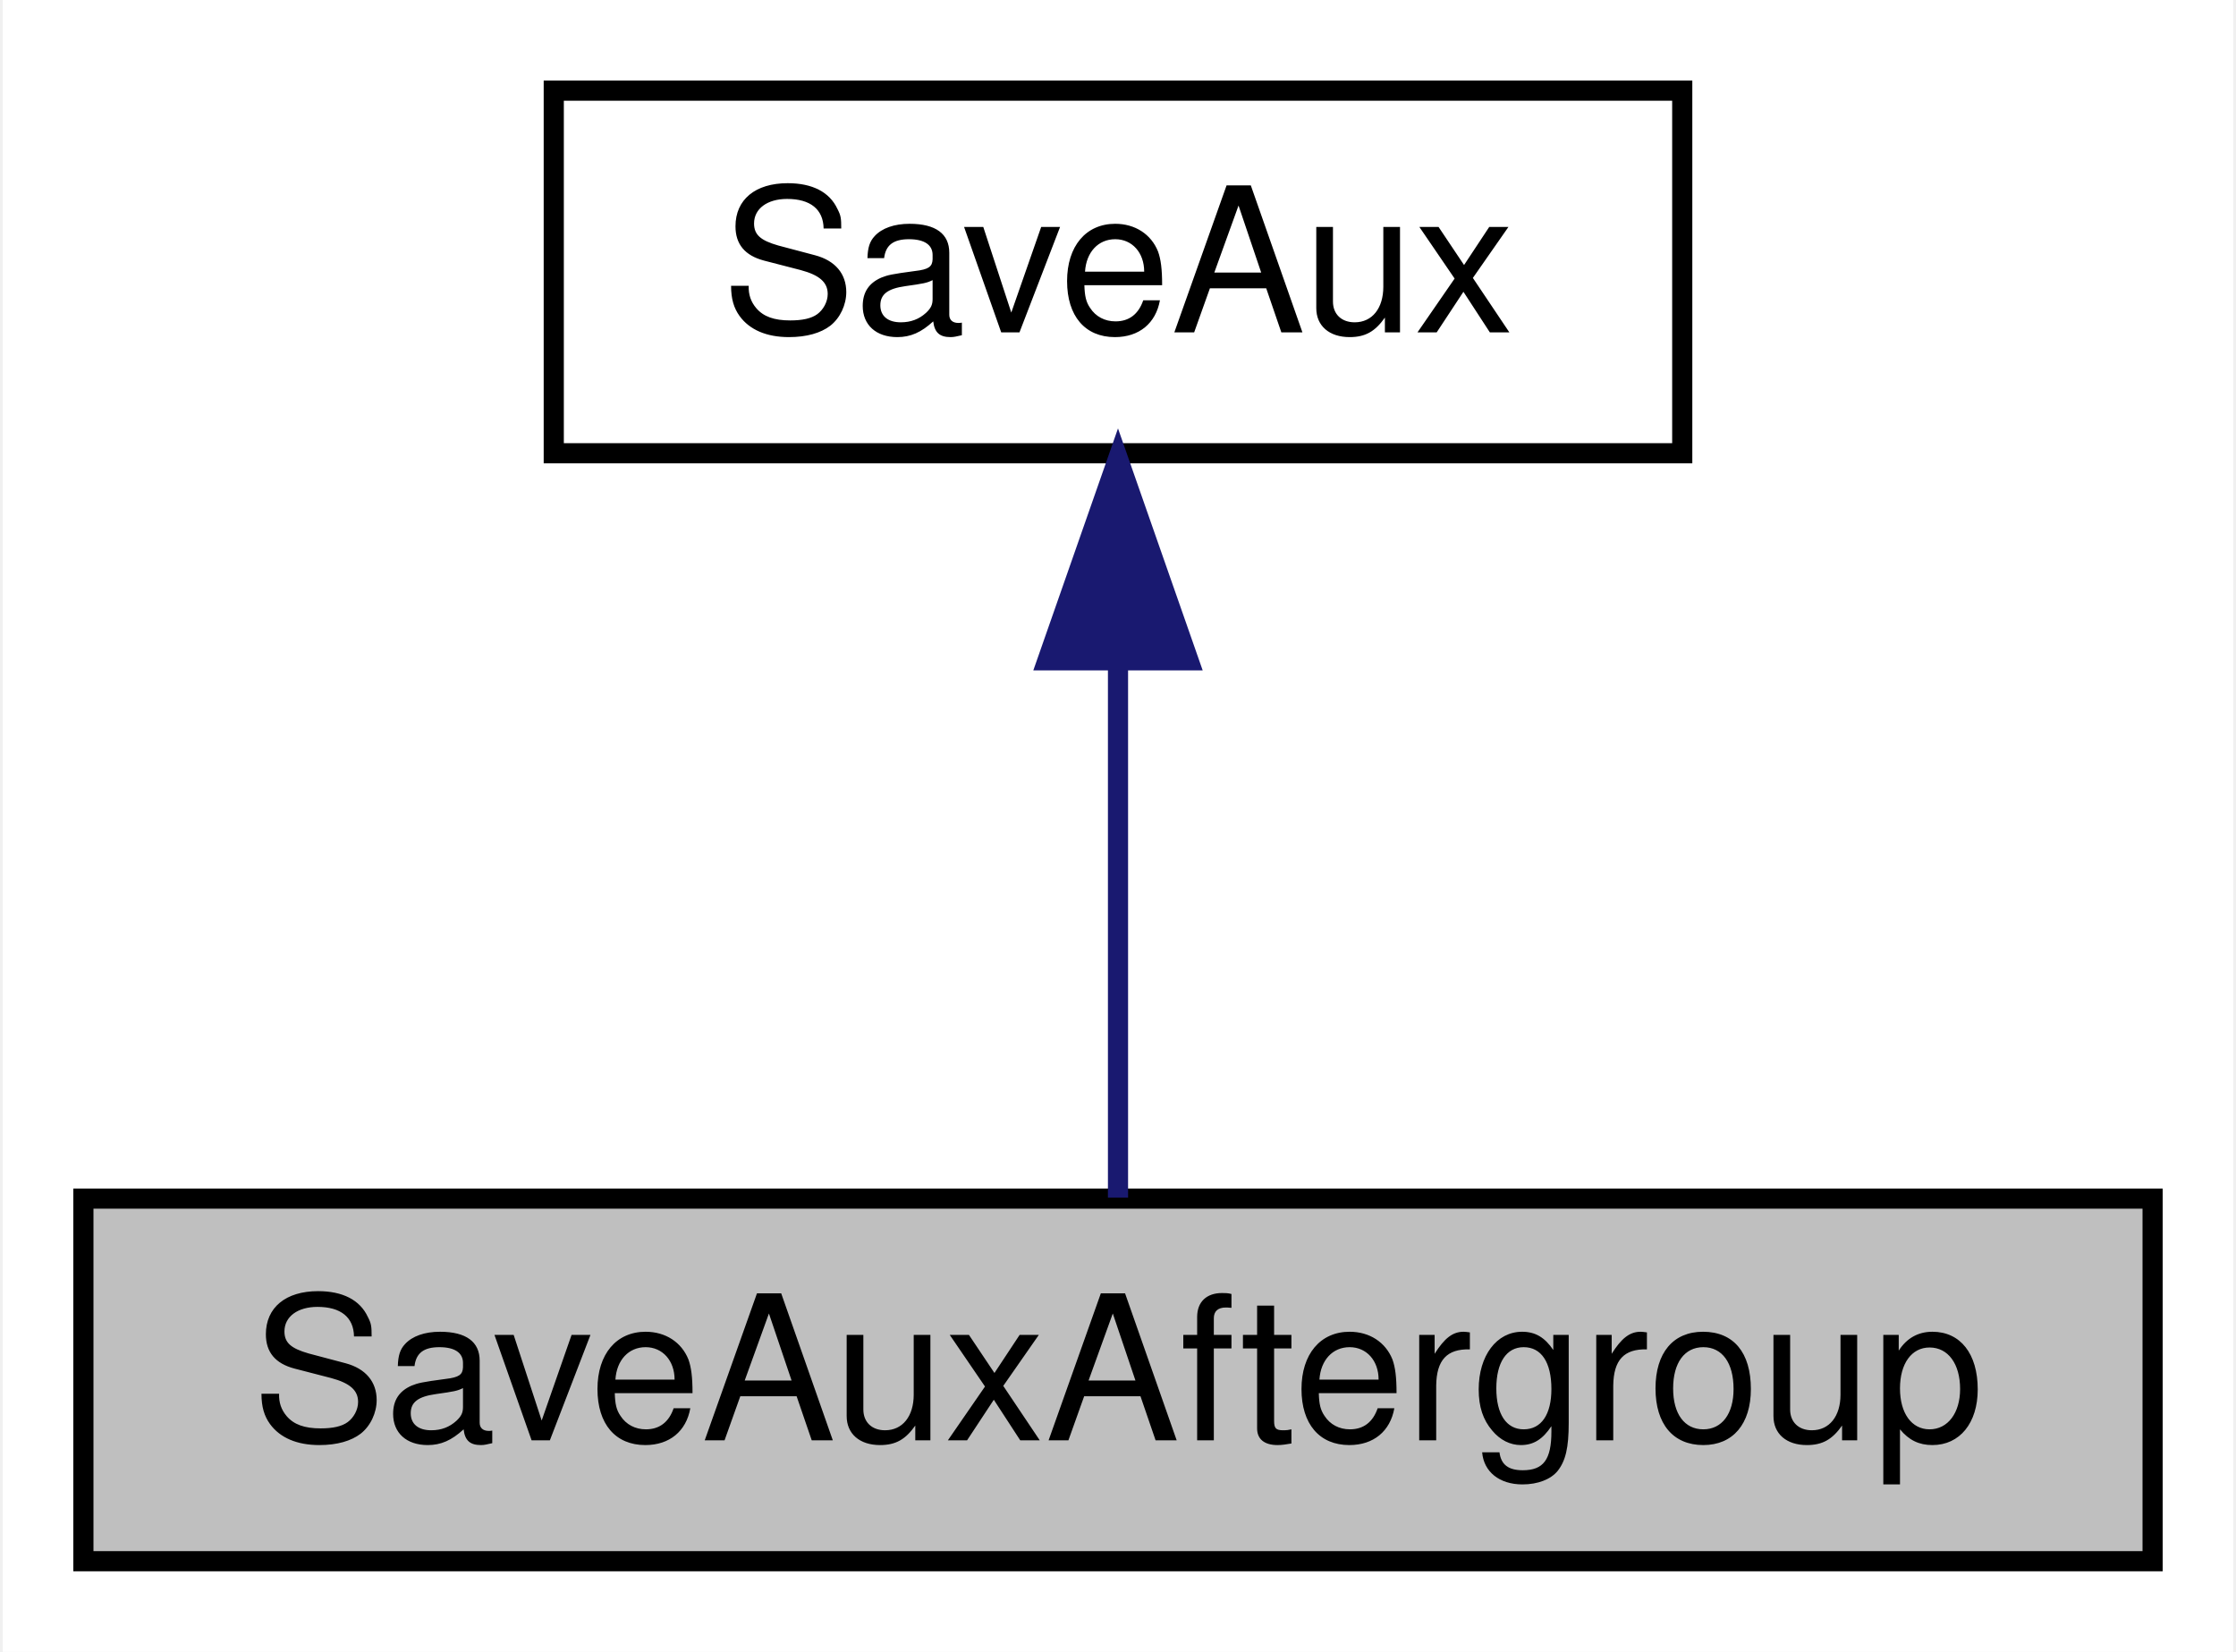
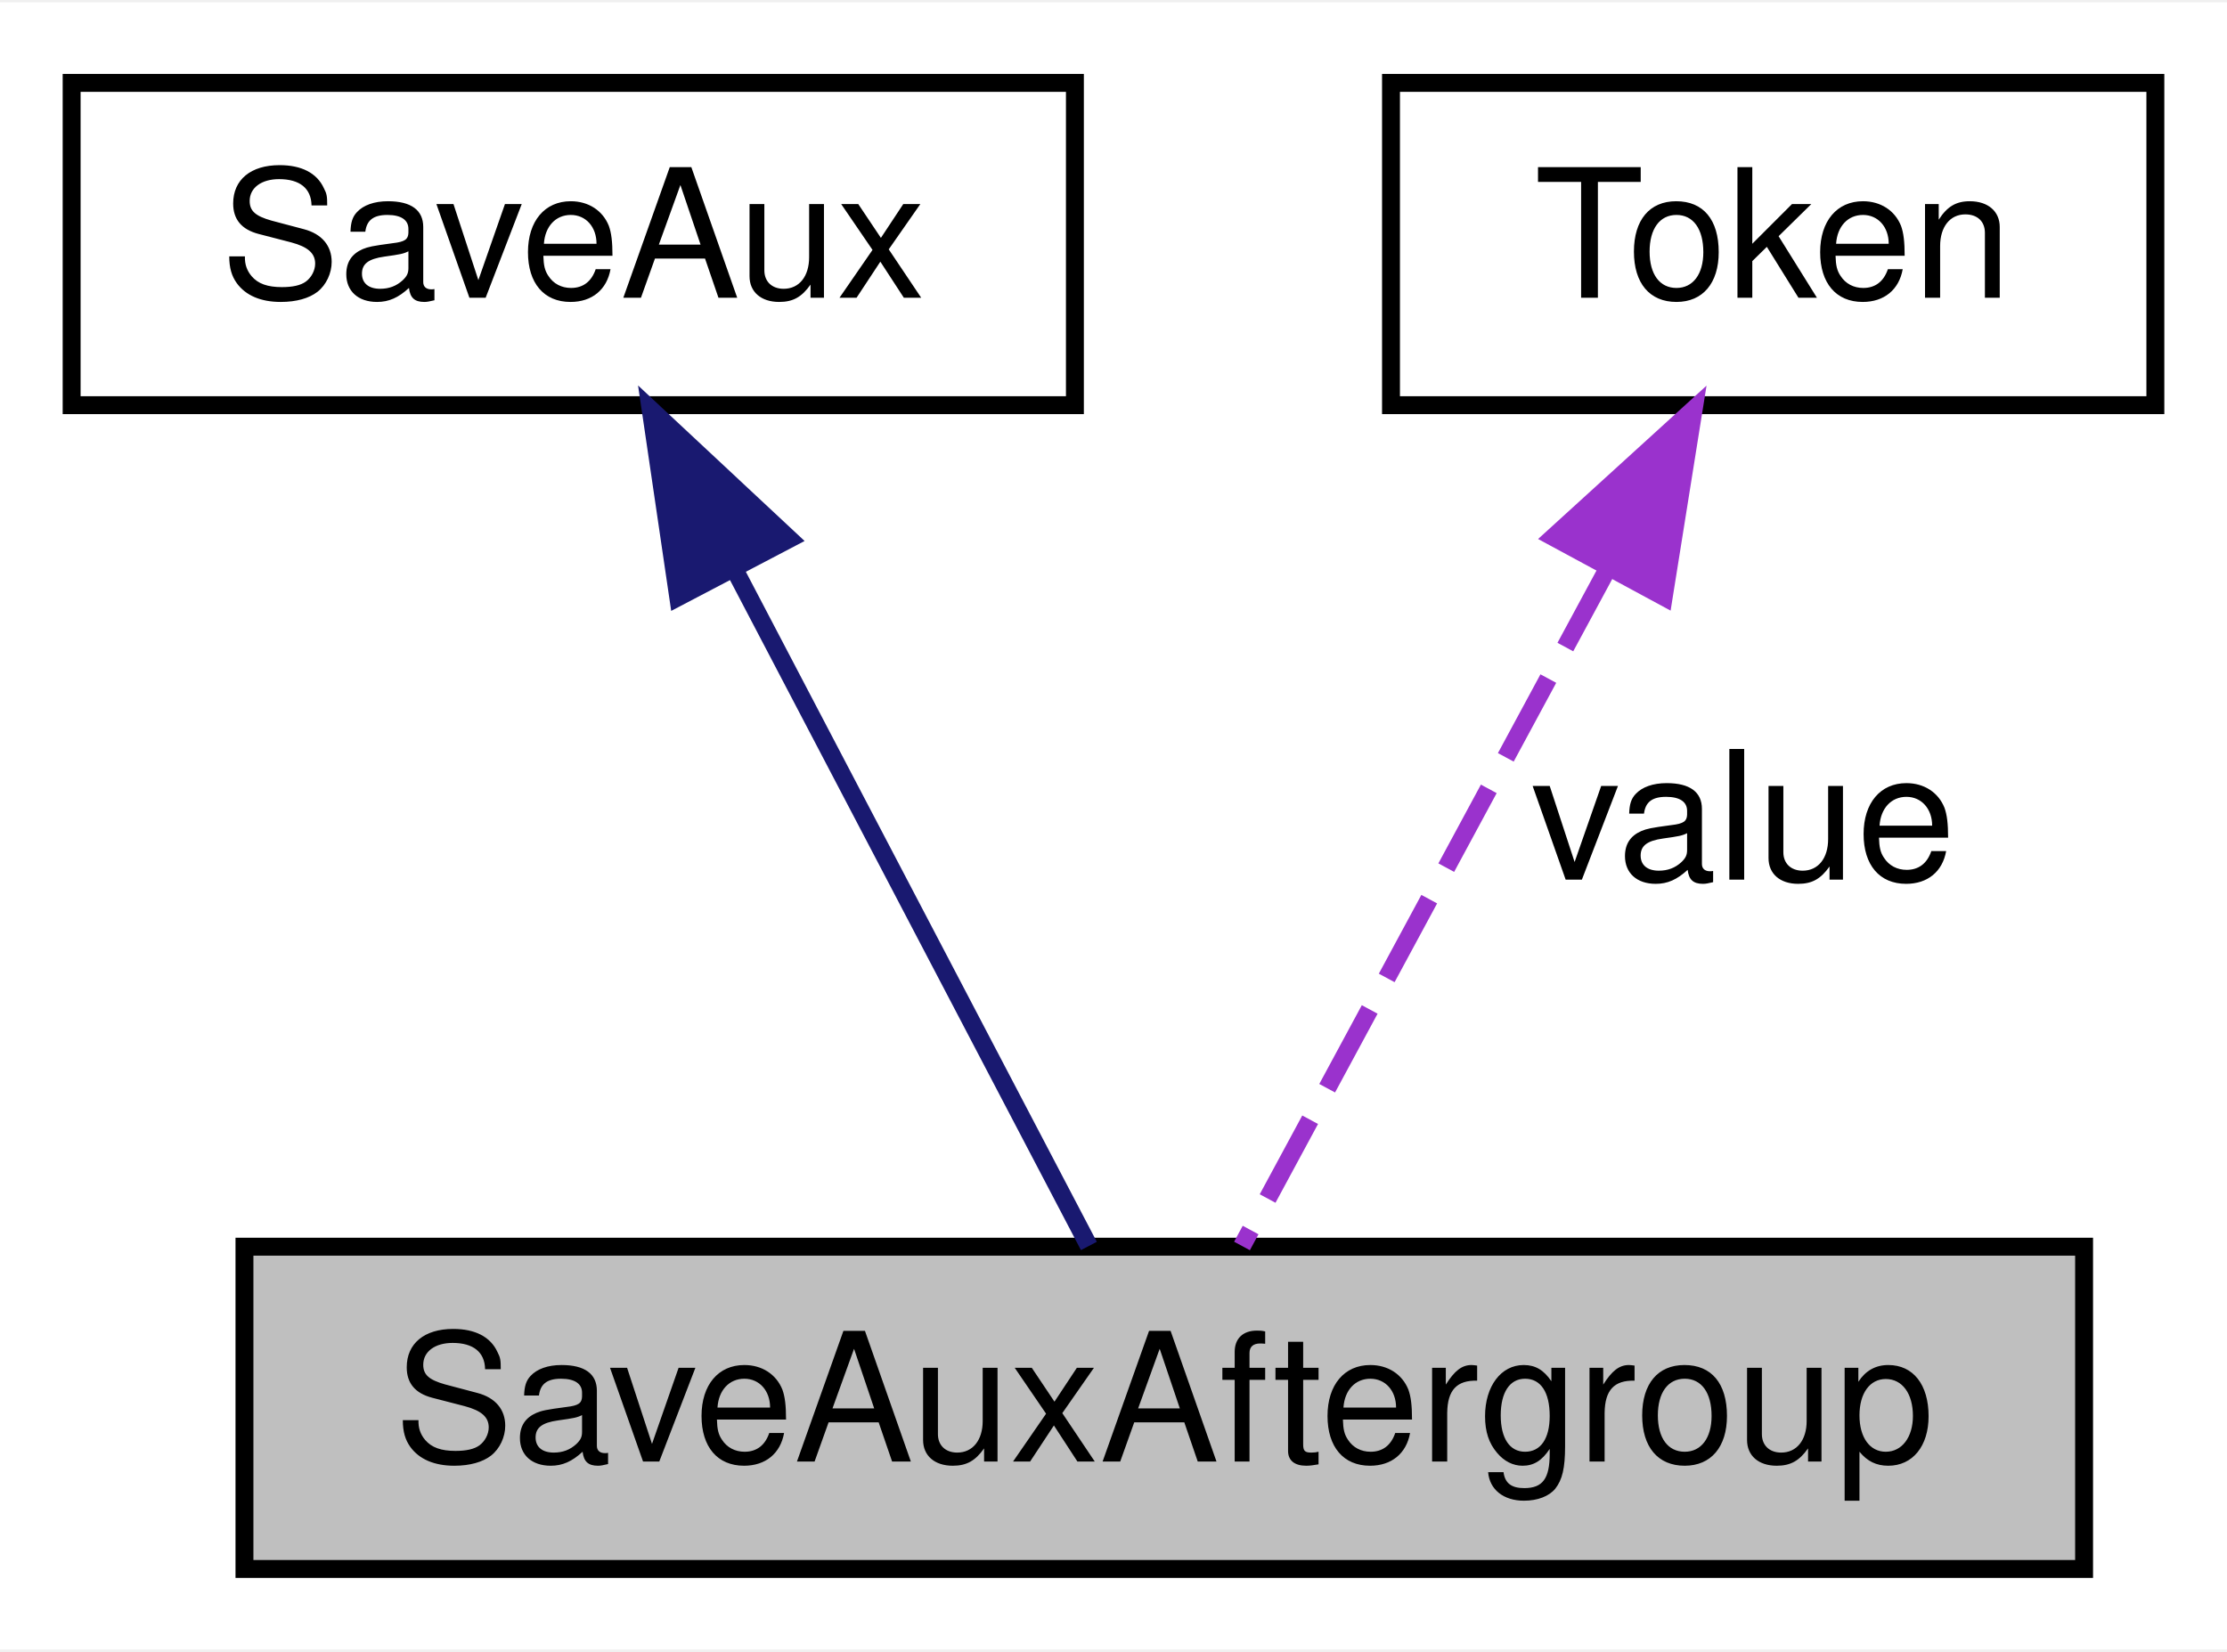
- <svg xmlns="http://www.w3.org/2000/svg" xmlns:xlink="http://www.w3.org/1999/xlink" width="111pt" height="82pt" viewBox="0.00 0.00 110.72 82.00">
-   <g id="graph0" class="graph" transform="scale(1 1) rotate(0) translate(4 78)">
-     <polygon fill="white" stroke="transparent" points="-4,4 -4,-78 106.72,-78 106.72,4 -4,4" />
+ <svg xmlns="http://www.w3.org/2000/svg" xmlns:xlink="http://www.w3.org/1999/xlink" width="124pt" height="92pt" viewBox="0.00 0.00 124.35 92.00">
+   <g id="graph0" class="graph" transform="scale(1 1) rotate(0) translate(4 88)">
+     <polygon fill="white" stroke="transparent" points="-4,4 -4,-88 120.35,-88 120.35,4 -4,4" />
    <g id="node1" class="node">
      <g id="a_node1">
        <a xlink:title=" ">
-           <polygon fill="#bfbfbf" stroke="black" points="0,-0.5 0,-18.5 102.72,-18.5 102.72,-0.5 0,-0.5" />
-           <text text-anchor="middle" x="51.36" y="-6.5" font-family="Helvetica,sans-Serif" font-size="10.00">SaveAuxAftergroup</text>
+           <polygon fill="#bfbfbf" stroke="black" points="9.65,-0.5 9.65,-18.5 112.37,-18.5 112.37,-0.5 9.65,-0.5" />
+           <text text-anchor="middle" x="61.01" y="-6.5" font-family="Helvetica,sans-Serif" font-size="10.00">SaveAuxAftergroup</text>
        </a>
      </g>
    </g>
    <g id="node2" class="node">
      <g id="a_node2">
        <a xlink:href="../../da/df8/class_save_aux.html" target="_top" xlink:title=" ">
-           <polygon fill="white" stroke="black" points="23.35,-55.5 23.35,-73.5 79.37,-73.5 79.37,-55.5 23.35,-55.5" />
-           <text text-anchor="middle" x="51.36" y="-61.5" font-family="Helvetica,sans-Serif" font-size="10.00">SaveAux</text>
+           <polygon fill="white" stroke="black" points="0,-65.5 0,-83.5 56.02,-83.5 56.02,-65.5 0,-65.5" />
+           <text text-anchor="middle" x="28.01" y="-71.5" font-family="Helvetica,sans-Serif" font-size="10.00">SaveAux</text>
        </a>
      </g>
    </g>
    <g id="edge1" class="edge">
-       <path fill="none" stroke="midnightblue" d="M51.36,-45.17C51.36,-36.09 51.36,-25.59 51.36,-18.55" />
-       <polygon fill="midnightblue" stroke="midnightblue" points="47.86,-45.22 51.36,-55.22 54.86,-45.22 47.86,-45.22" />
+       <path fill="none" stroke="midnightblue" d="M36.98,-56.39C43.43,-44.08 51.83,-28.03 56.8,-18.54" />
+       <polygon fill="midnightblue" stroke="midnightblue" points="33.87,-54.78 32.33,-65.26 40.07,-58.03 33.87,-54.78" />
+     </g>
+     <g id="node3" class="node">
+       <g id="a_node3">
+         <a xlink:href="../../d9/d27/struct_token.html" target="_top" xlink:title=" ">
+           <polygon fill="white" stroke="black" points="73.67,-65.5 73.67,-83.5 116.35,-83.5 116.35,-65.5 73.67,-65.5" />
+           <text text-anchor="middle" x="95.01" y="-71.5" font-family="Helvetica,sans-Serif" font-size="10.00">Token</text>
+         </a>
+       </g>
+     </g>
+     <g id="edge2" class="edge">
+       <path fill="none" stroke="#9a32cd" stroke-dasharray="5,2" d="M85.78,-56.39C79.13,-44.08 70.47,-28.03 65.35,-18.54" />
+       <polygon fill="#9a32cd" stroke="#9a32cd" points="82.74,-58.13 90.57,-65.26 88.9,-54.8 82.74,-58.13" />
+       <text text-anchor="middle" x="93.35" y="-39" font-family="Helvetica,sans-Serif" font-size="10.00"> value</text>
    </g>
  </g>
</svg>
